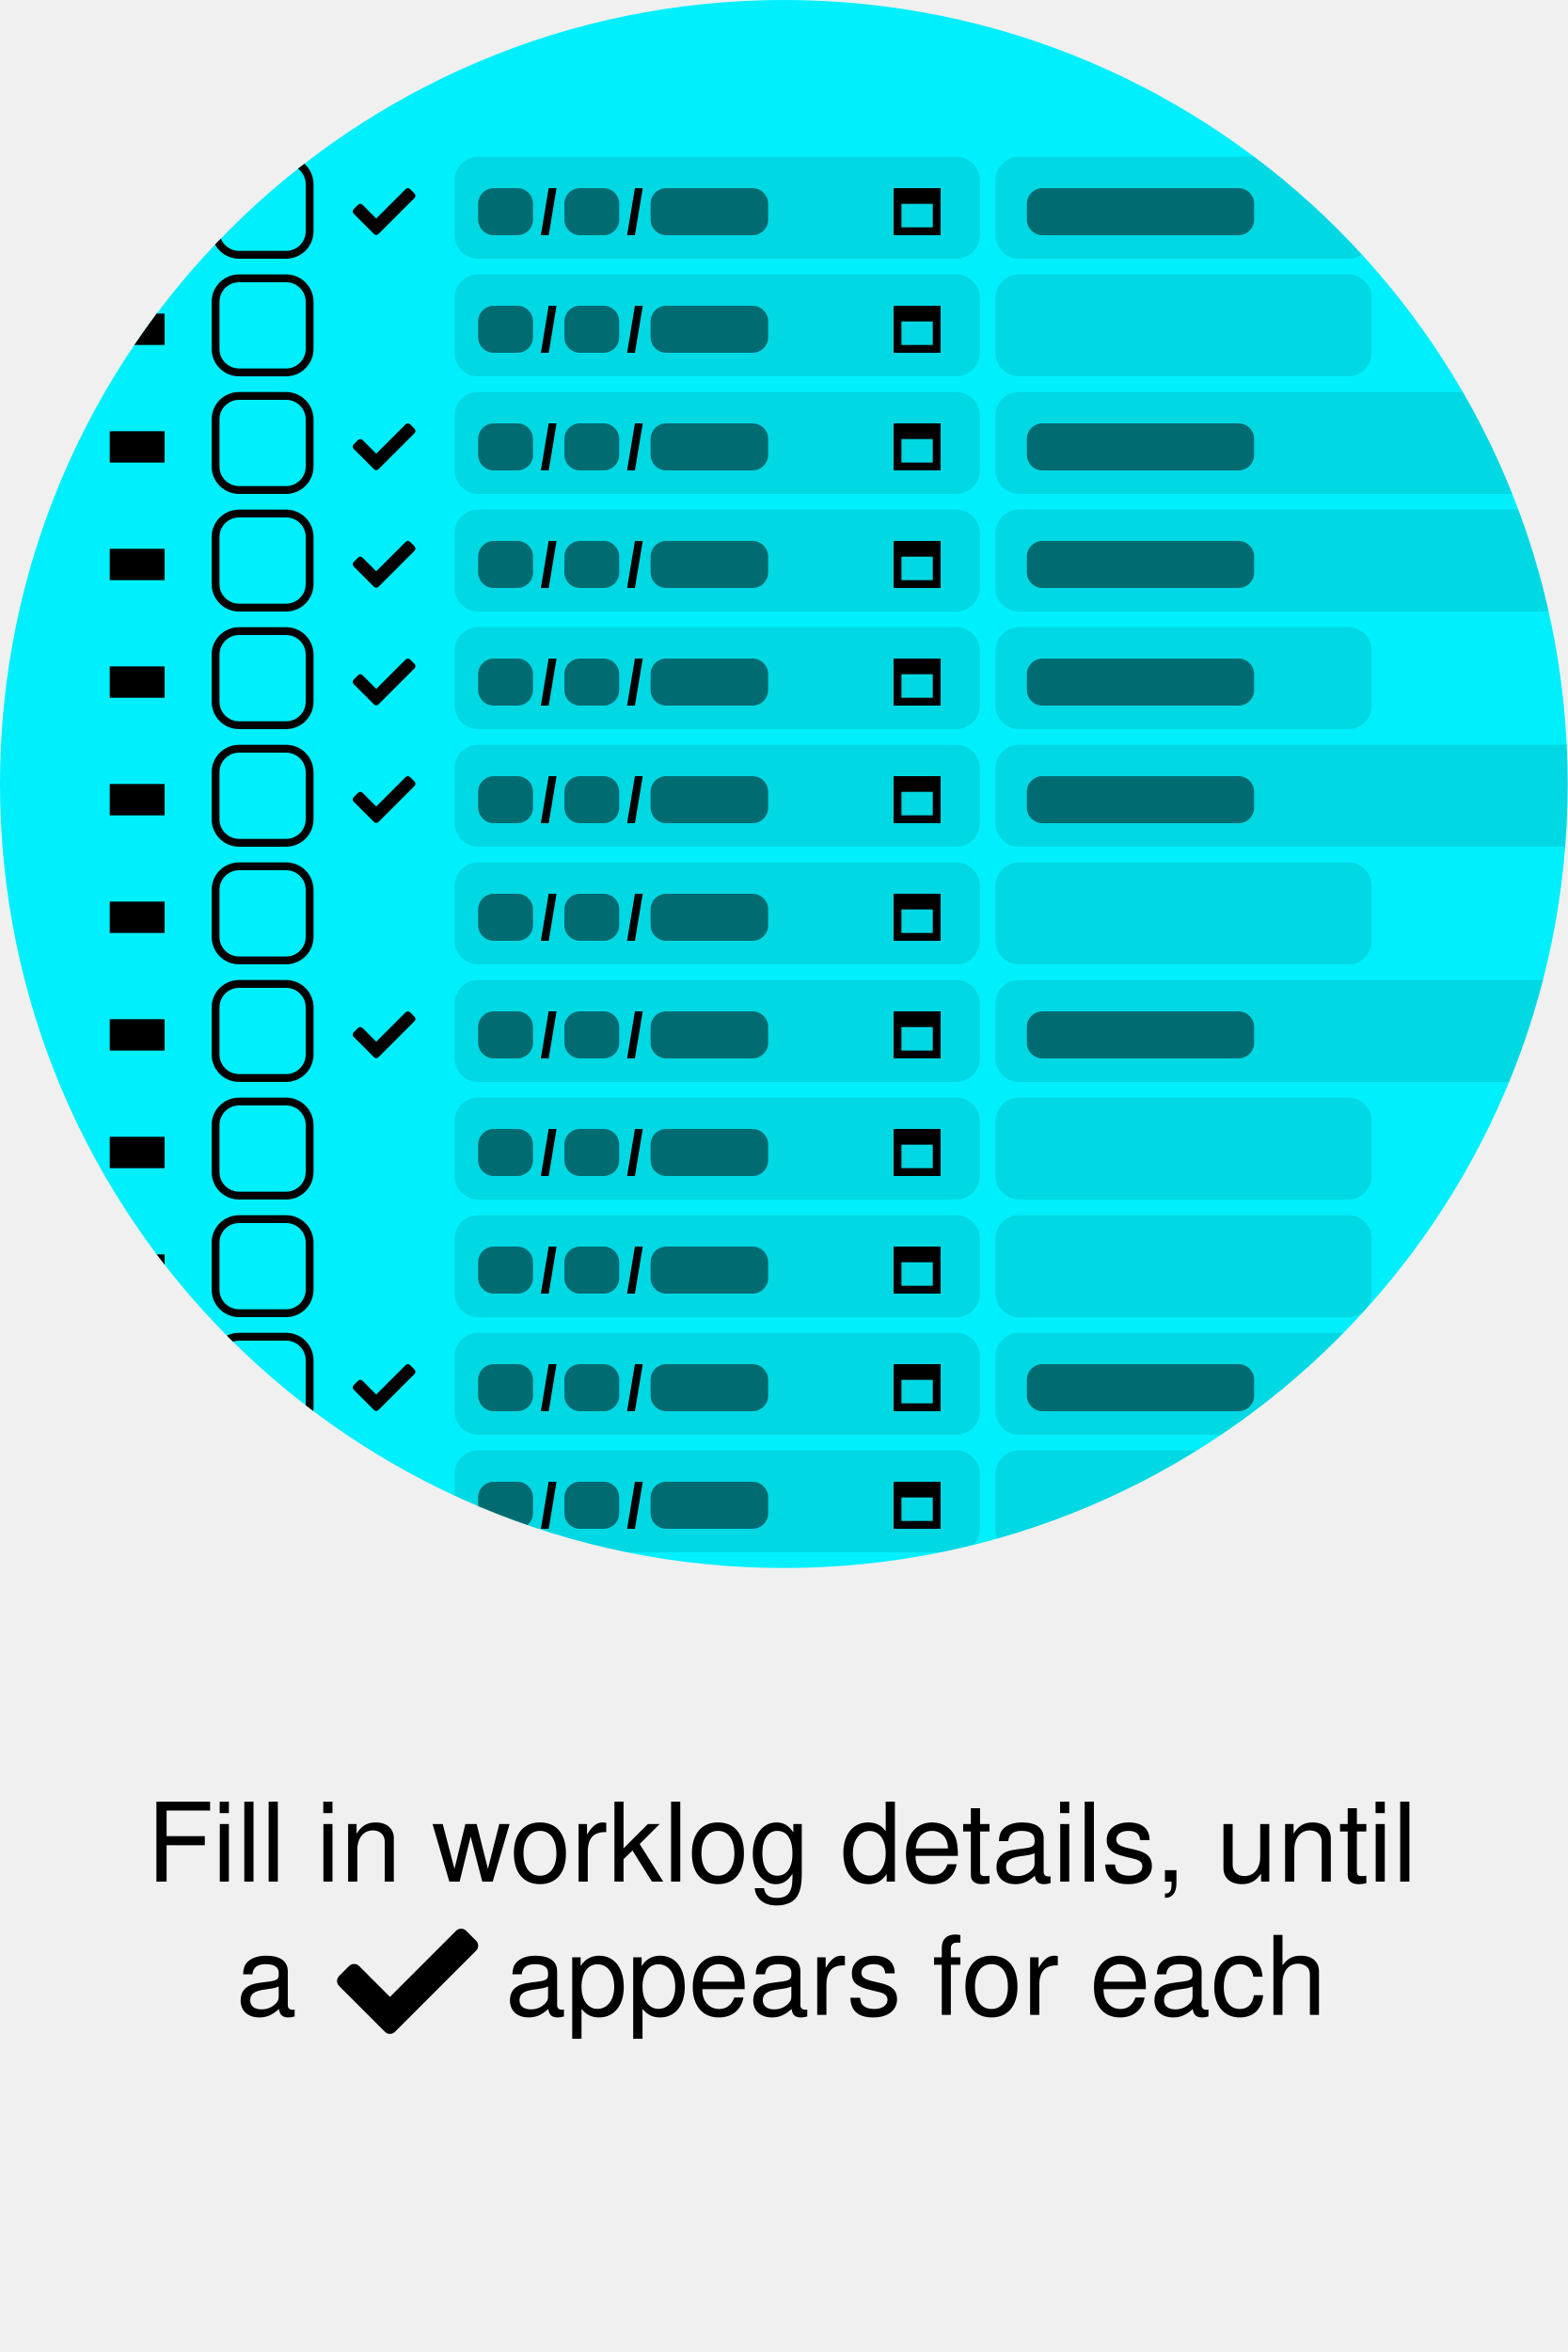
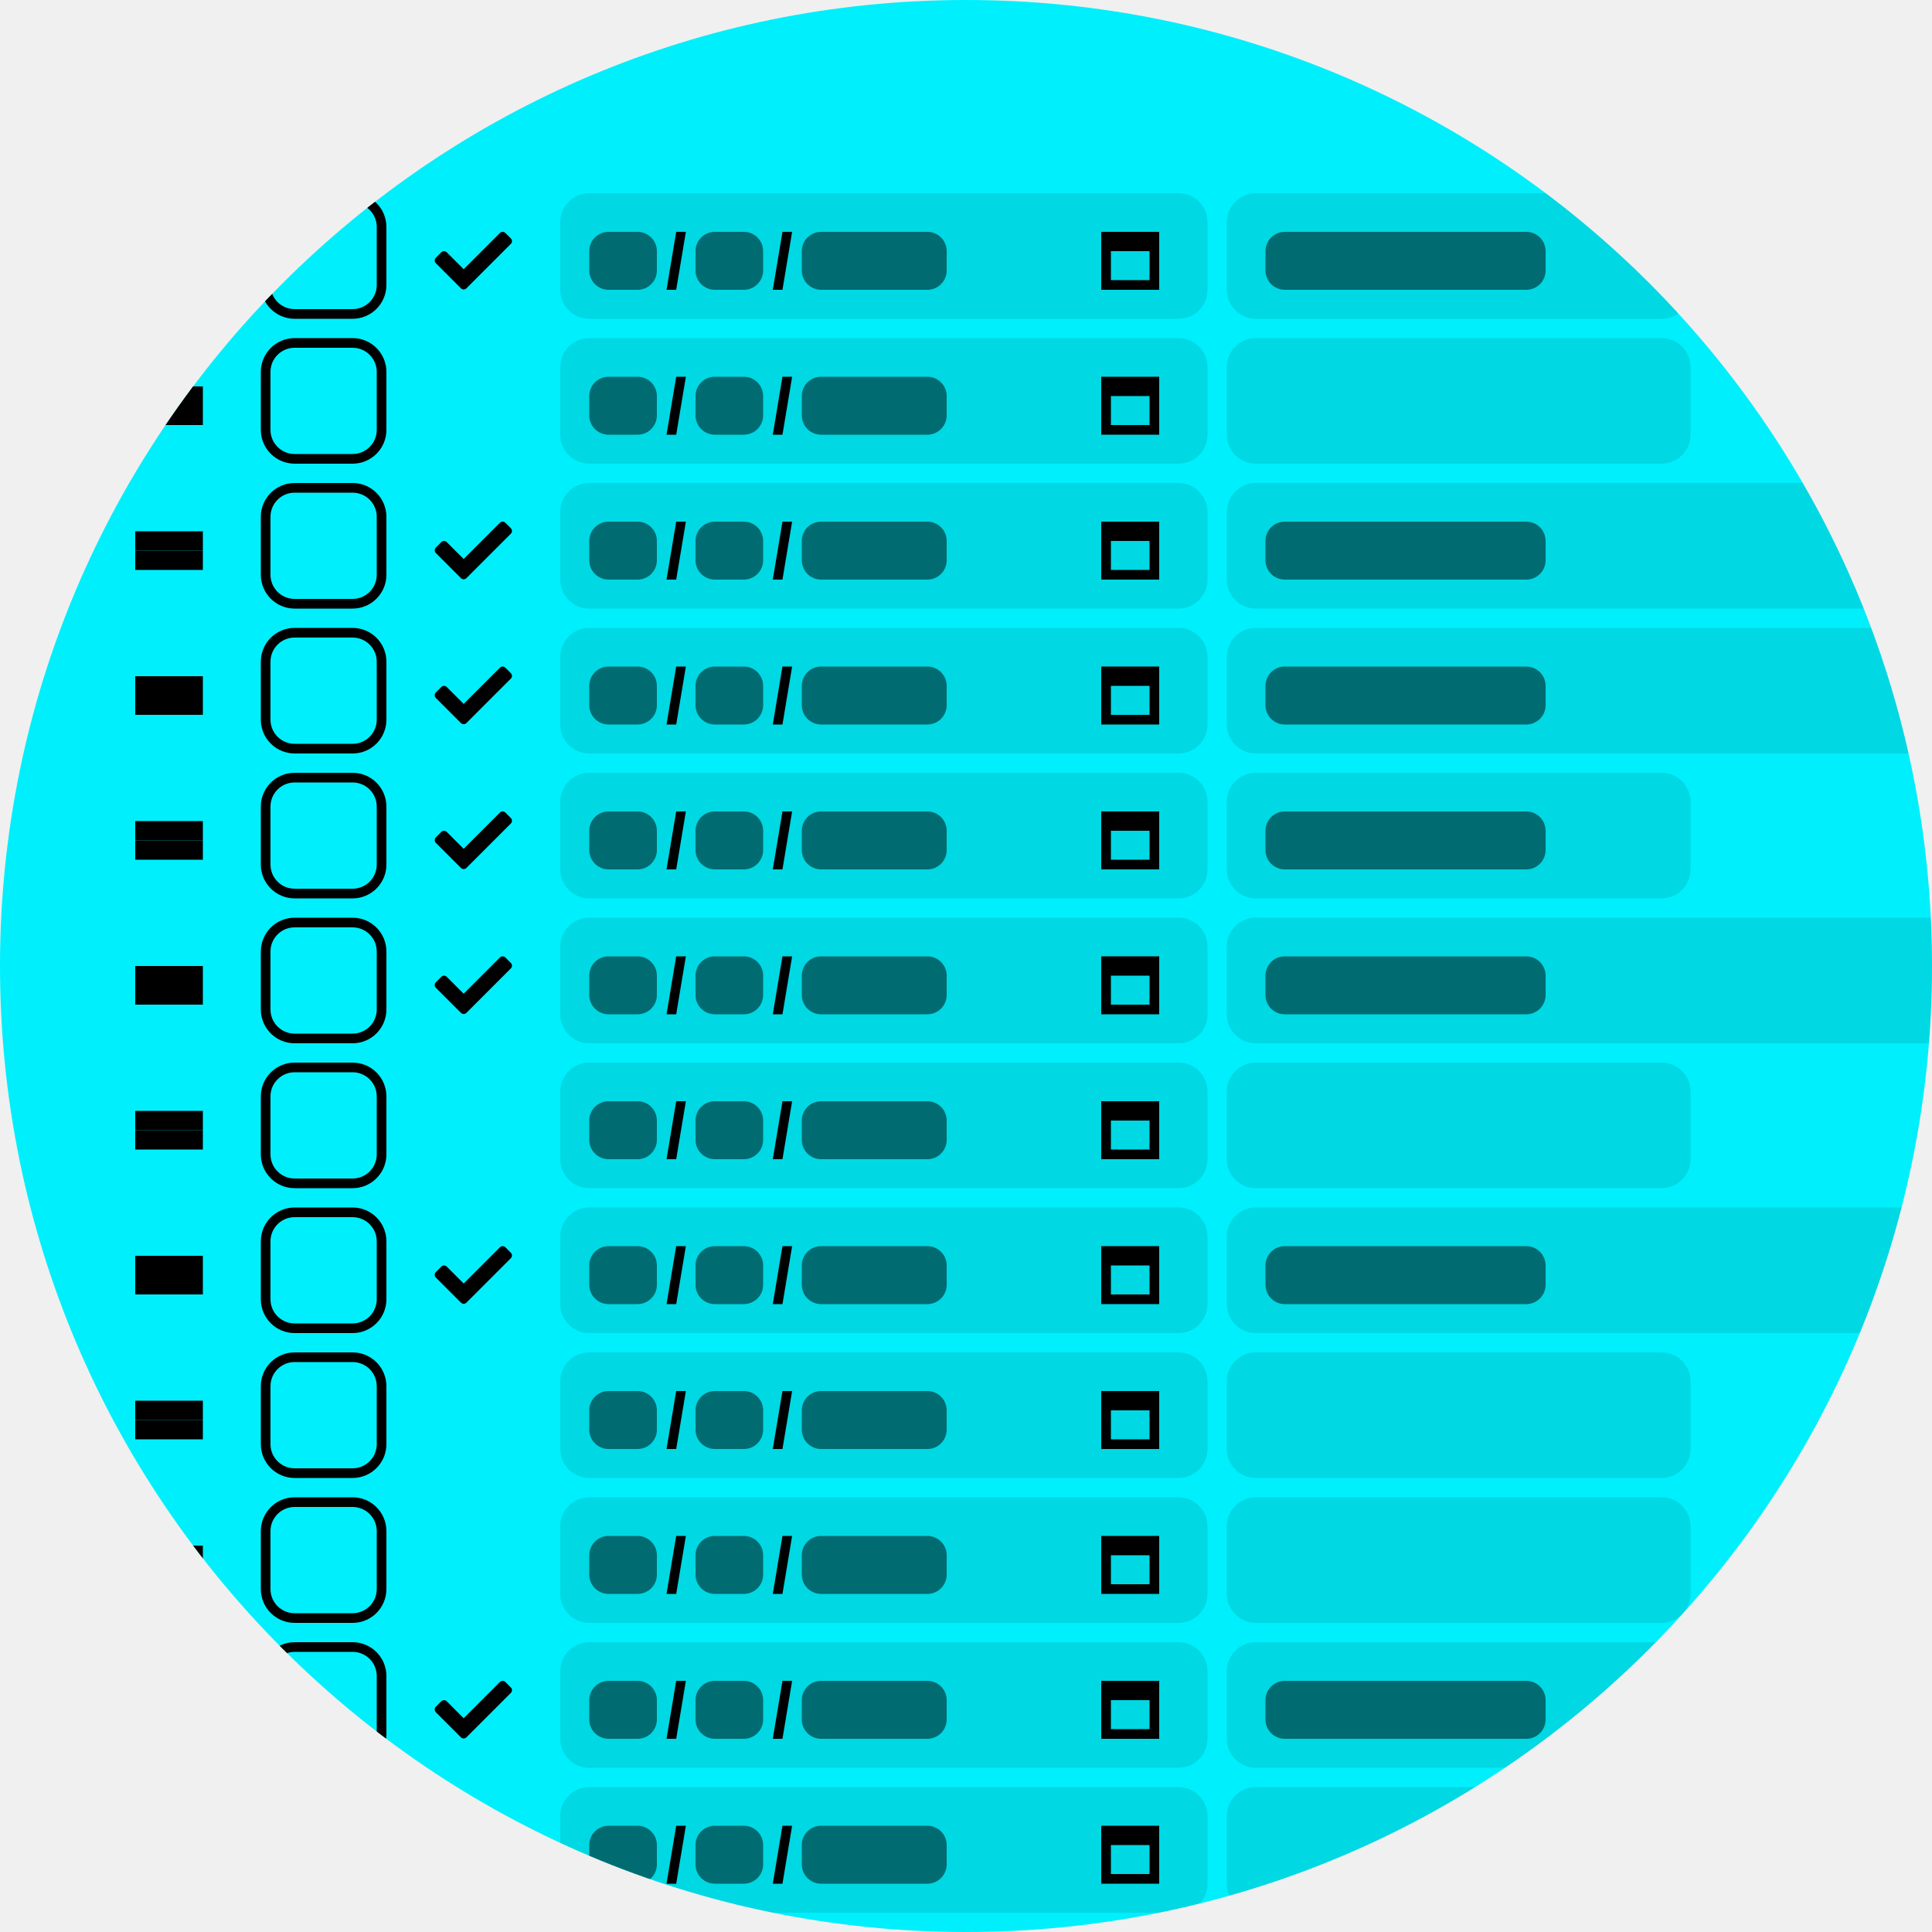
- <svg xmlns="http://www.w3.org/2000/svg" xmlns:xlink="http://www.w3.org/1999/xlink" width="200px" height="300px" viewBox="0 0 200 300" version="1.1">
+ <svg xmlns="http://www.w3.org/2000/svg" xmlns:xlink="http://www.w3.org/1999/xlink" width="200px" height="200px" viewBox="0 0 200 200" version="1.1">
  <defs>
    <circle id="path-1" cx="100" cy="100" r="100" />
  </defs>
  <g stroke="none" stroke-width="1" fill="none" fill-rule="evenodd">
-     <text font-family="Helvetica" font-size="14" font-weight="normal" fill="#000000">
-       <tspan x="18.69" y="240">Fill in worklog details, until</tspan>
-     </text>
-     <text font-family="Helvetica" font-size="14" font-weight="normal" fill="#000000">
-       <tspan x="30.107" y="257">a</tspan>
-     </text>
-     <text font-family="Helvetica" font-size="14" font-weight="normal" fill="#000000">
-       <tspan x="64.466" y="257">appears for each</tspan>
-     </text>
-     <g transform="translate(43, 246)" fill="#000000" fill-rule="nonzero">
-       <path d="M6.114,13.163 L0.264,7.313 C-0.088,6.961 -0.088,6.391 0.264,6.04 L1.536,4.767 C1.888,4.416 2.458,4.416 2.809,4.767 L6.75,8.708 L15.191,0.267 C15.542,-0.084 16.112,-0.084 16.464,0.267 L17.736,1.54 C18.088,1.891 18.088,2.461 17.736,2.813 L7.386,13.163 C7.035,13.514 6.465,13.514 6.114,13.163 L6.114,13.163 Z" />
-     </g>
    <g>
      <mask id="mask-2" fill="white">
        <use xlink:href="#path-1" />
      </mask>
      <use fill="#00EFFC" xlink:href="#path-1" />
      <g mask="url(#mask-2)">
        <g transform="translate(14, 20)">
          <g transform="translate(0, 30)">
            <rect fill="#000000" opacity="0.1" style="mix-blend-mode: darken;" x="44" y="0" width="67" height="13" rx="3" />
            <rect fill="#000000" opacity="0.5" x="47" y="4" width="7" height="6" rx="2" />
            <rect fill="#000000" opacity="0.5" x="58" y="4" width="7" height="6" rx="2" />
            <rect fill="#000000" opacity="0.5" x="69" y="4" width="15" height="6" rx="2" />
            <rect fill="#000000" opacity="0.1" x="113" y="0" width="79" height="13" rx="3" />
            <rect stroke="#000000" x="0.5" y="5.5" width="6" height="1" />
            <rect stroke="#000000" x="0.5" y="7.5" width="6" height="1" />
            <path d="M104.5,4.25 L104.5,4.5 L101.5,4.5 L101.5,4.25 L101.5,4.5 L100.5,4.5 L100.5,9.5 L105.5,9.5 L105.5,4.5 L104.5,4.5 L104.5,4.25 Z M100.5,5.5 L105.5,5.5 L105.5,9.5 L100.5,9.5 L100.5,5.5 Z" stroke="#000000" fill="#D8D8D8" />
            <path d="M33.717,9.85 L31.117,7.25 C30.961,7.094 30.961,6.841 31.117,6.684 L31.683,6.119 C31.839,5.962 32.092,5.962 32.249,6.119 L34,7.87 L37.751,4.119 C37.908,3.962 38.161,3.962 38.317,4.119 L38.883,4.684 C39.039,4.841 39.039,5.094 38.883,5.25 L34.283,9.85 C34.127,10.006 33.873,10.006 33.717,9.85 L33.717,9.85 Z" fill="#000000" fill-rule="nonzero" />
            <rect stroke="#000000" x="13.5" y="0.5" width="12" height="12" rx="3" />
            <polygon fill="#000000" points="56 4 57 4 56 10 55 10" />
            <polygon fill="#000000" points="67 4 68 4 67 10 66 10" />
            <rect fill="#000000" opacity="0.5" x="117" y="4" width="29" height="6" rx="2" />
          </g>
          <g transform="translate(0, 45)">
            <rect fill="#000000" opacity="0.1" style="mix-blend-mode: darken;" x="44" y="0" width="67" height="13" rx="3" />
            <rect fill="#000000" opacity="0.5" x="47" y="4" width="7" height="6" rx="2" />
            <rect fill="#000000" opacity="0.5" x="58" y="4" width="7" height="6" rx="2" />
            <rect fill="#000000" opacity="0.5" x="69" y="4" width="15" height="6" rx="2" />
            <rect stroke="#000000" x="0.5" y="7.5" width="6" height="1" />
            <path d="M104.5,4.25 L104.5,4.5 L101.5,4.5 L101.5,4.25 L101.5,4.5 L100.5,4.5 L100.5,9.5 L105.5,9.5 L105.5,4.5 L104.5,4.5 L104.5,4.25 Z M100.5,5.5 L105.5,5.5 L105.5,9.5 L100.5,9.5 L100.5,5.5 Z" stroke="#000000" fill="#D8D8D8" />
            <path d="M33.717,9.85 L31.117,7.25 C30.961,7.094 30.961,6.841 31.117,6.684 L31.683,6.119 C31.839,5.962 32.092,5.962 32.249,6.119 L34,7.87 L37.751,4.119 C37.908,3.962 38.161,3.962 38.317,4.119 L38.883,4.684 C39.039,4.841 39.039,5.094 38.883,5.25 L34.283,9.85 C34.127,10.006 33.873,10.006 33.717,9.85 L33.717,9.85 Z" fill="#000000" fill-rule="nonzero" />
            <polygon fill="#000000" points="56 4 57 4 56 10 55 10" />
            <polygon fill="#000000" points="67 4 68 4 67 10 66 10" />
            <rect stroke="#000000" x="13.5" y="0.5" width="12" height="12" rx="3" />
            <rect fill="#000000" opacity="0.1" x="113" y="0" width="79" height="13" rx="3" />
            <rect fill="#000000" opacity="0.5" x="117" y="4" width="29" height="6" rx="2" />
            <rect stroke="#000000" x="0.5" y="5.5" width="6" height="1" />
          </g>
          <g transform="translate(0, 75)">
            <rect fill="#000000" opacity="0.1" style="mix-blend-mode: darken;" x="44" y="0" width="67" height="13" rx="3" />
            <rect fill="#000000" opacity="0.5" x="47" y="4" width="7" height="6" rx="2" />
            <rect fill="#000000" opacity="0.5" x="58" y="4" width="7" height="6" rx="2" />
            <rect fill="#000000" opacity="0.5" x="69" y="4" width="15" height="6" rx="2" />
            <rect stroke="#000000" x="0.5" y="5.5" width="6" height="1" />
            <rect stroke="#000000" x="0.5" y="7.5" width="6" height="1" />
            <path d="M104.5,4.25 L104.5,4.5 L101.5,4.5 L101.5,4.25 L101.5,4.5 L100.5,4.5 L100.5,9.5 L105.5,9.5 L105.5,4.5 L104.5,4.5 L104.5,4.25 Z M100.5,5.5 L105.5,5.5 L105.5,9.5 L100.5,9.5 L100.5,5.5 Z" stroke="#000000" fill="#D8D8D8" />
            <path d="M33.717,9.85 L31.117,7.25 C30.961,7.094 30.961,6.841 31.117,6.684 L31.683,6.119 C31.839,5.962 32.092,5.962 32.249,6.119 L34,7.87 L37.751,4.119 C37.908,3.962 38.161,3.962 38.317,4.119 L38.883,4.684 C39.039,4.841 39.039,5.094 38.883,5.25 L34.283,9.85 C34.127,10.006 33.873,10.006 33.717,9.85 L33.717,9.85 Z" fill="#000000" fill-rule="nonzero" />
            <polygon fill="#000000" points="56 4 57 4 56 10 55 10" />
            <polygon fill="#000000" points="67 4 68 4 67 10 66 10" />
            <rect stroke="#000000" x="13.5" y="0.5" width="12" height="12" rx="3" />
            <rect fill="#000000" opacity="0.1" x="113" y="0" width="79" height="13" rx="3" />
            <rect fill="#000000" opacity="0.5" x="117" y="4" width="29" height="6" rx="2" />
          </g>
          <g transform="translate(0, 105)">
            <rect fill="#000000" opacity="0.1" style="mix-blend-mode: darken;" x="44" y="0" width="67" height="13" rx="3" />
            <rect fill="#000000" opacity="0.5" x="47" y="4" width="7" height="6" rx="2" />
            <rect fill="#000000" opacity="0.5" x="58" y="4" width="7" height="6" rx="2" />
            <rect fill="#000000" opacity="0.5" x="69" y="4" width="15" height="6" rx="2" />
            <rect stroke="#000000" x="0.5" y="7.5" width="6" height="1" />
            <path d="M104.5,4.25 L104.5,4.5 L101.5,4.5 L101.5,4.25 L101.5,4.5 L100.5,4.5 L100.5,9.5 L105.5,9.5 L105.5,4.5 L104.5,4.5 L104.5,4.25 Z M100.5,5.5 L105.5,5.5 L105.5,9.5 L100.5,9.5 L100.5,5.5 Z" stroke="#000000" fill="#D8D8D8" />
            <path d="M33.717,9.85 L31.117,7.25 C30.961,7.094 30.961,6.841 31.117,6.684 L31.683,6.119 C31.839,5.962 32.092,5.962 32.249,6.119 L34,7.87 L37.751,4.119 C37.908,3.962 38.161,3.962 38.317,4.119 L38.883,4.684 C39.039,4.841 39.039,5.094 38.883,5.25 L34.283,9.85 C34.127,10.006 33.873,10.006 33.717,9.85 L33.717,9.85 Z" fill="#000000" fill-rule="nonzero" />
            <polygon fill="#000000" points="56 4 57 4 56 10 55 10" />
            <polygon fill="#000000" points="67 4 68 4 67 10 66 10" />
            <rect stroke="#000000" x="13.5" y="0.5" width="12" height="12" rx="3" />
            <rect fill="#000000" opacity="0.1" x="113" y="0" width="79" height="13" rx="3" />
            <rect fill="#000000" opacity="0.5" x="117" y="4" width="29" height="6" rx="2" />
            <rect stroke="#000000" x="0.5" y="5.5" width="6" height="1" />
          </g>
          <g transform="translate(0, 135)">
            <rect fill="#000000" opacity="0.1" style="mix-blend-mode: darken;" x="44" y="0" width="67" height="13" rx="3" />
            <rect fill="#000000" opacity="0.5" x="47" y="4" width="7" height="6" rx="2" />
            <rect fill="#000000" opacity="0.5" x="58" y="4" width="7" height="6" rx="2" />
            <rect fill="#000000" opacity="0.5" x="69" y="4" width="15" height="6" rx="2" />
            <rect stroke="#000000" x="0.5" y="5.5" width="6" height="1" />
            <rect stroke="#000000" x="0.5" y="7.5" width="6" height="1" />
            <path d="M104.5,4.25 L104.5,4.5 L101.5,4.5 L101.5,4.25 L101.5,4.5 L100.5,4.5 L100.5,9.5 L105.5,9.5 L105.5,4.5 L104.5,4.5 L104.5,4.25 Z M100.5,5.5 L105.5,5.5 L105.5,9.5 L100.5,9.5 L100.5,5.5 Z" stroke="#000000" fill="#D8D8D8" />
            <polygon fill="#000000" points="56 4 57 4 56 10 55 10" />
            <polygon fill="#000000" points="67 4 68 4 67 10 66 10" />
            <rect fill="#000000" opacity="0.1" x="113" y="0" width="48" height="13" rx="3" />
            <rect stroke="#000000" x="13.5" y="0.5" width="12" height="12" rx="3" />
          </g>
          <g transform="translate(0, 165)">
            <rect fill="#000000" opacity="0.1" style="mix-blend-mode: darken;" x="44" y="0" width="67" height="13" rx="3" />
            <rect fill="#000000" opacity="0.5" x="47" y="4" width="7" height="6" rx="2" />
            <rect fill="#000000" opacity="0.5" x="58" y="4" width="7" height="6" rx="2" />
            <rect fill="#000000" opacity="0.5" x="69" y="4" width="15" height="6" rx="2" />
            <rect stroke="#000000" x="0.5" y="5.5" width="6" height="1" />
            <rect stroke="#000000" x="0.5" y="7.5" width="6" height="1" />
            <path d="M104.5,4.25 L104.5,4.5 L101.5,4.5 L101.5,4.25 L101.5,4.5 L100.5,4.5 L100.5,9.5 L105.5,9.5 L105.5,4.5 L104.5,4.5 L104.5,4.25 Z M100.5,5.5 L105.5,5.5 L105.5,9.5 L100.5,9.5 L100.5,5.5 Z" stroke="#000000" fill="#D8D8D8" />
            <polygon fill="#000000" points="56 4 57 4 56 10 55 10" />
            <polygon fill="#000000" points="67 4 68 4 67 10 66 10" />
            <rect fill="#000000" opacity="0.1" x="113" y="0" width="48" height="13" rx="3" />
            <rect stroke="#000000" x="13.5" y="0.5" width="12" height="12" rx="3" />
          </g>
          <g transform="translate(0, 60)">
            <rect fill="#000000" opacity="0.1" style="mix-blend-mode: darken;" x="44" y="0" width="67" height="13" rx="3" />
            <rect fill="#000000" opacity="0.5" x="47" y="4" width="7" height="6" rx="2" />
            <rect fill="#000000" opacity="0.5" x="58" y="4" width="7" height="6" rx="2" />
            <rect fill="#000000" opacity="0.5" x="69" y="4" width="15" height="6" rx="2" />
            <rect fill="#000000" opacity="0.1" x="113" y="0" width="48" height="13" rx="3" />
            <rect stroke="#000000" x="0.5" y="5.5" width="6" height="1" />
            <rect stroke="#000000" x="0.5" y="7.5" width="6" height="1" />
            <path d="M104.5,4.25 L104.5,4.5 L101.5,4.5 L101.5,4.25 L101.5,4.5 L100.5,4.5 L100.5,9.5 L105.5,9.5 L105.5,4.5 L104.5,4.5 L104.5,4.25 Z M100.5,5.5 L105.5,5.5 L105.5,9.5 L100.5,9.5 L100.5,5.5 Z" stroke="#000000" fill="#D8D8D8" />
            <path d="M33.717,9.85 L31.117,7.25 C30.961,7.094 30.961,6.841 31.117,6.684 L31.683,6.119 C31.839,5.962 32.092,5.962 32.249,6.119 L34,7.87 L37.751,4.119 C37.908,3.962 38.161,3.962 38.317,4.119 L38.883,4.684 C39.039,4.841 39.039,5.094 38.883,5.25 L34.283,9.85 C34.127,10.006 33.873,10.006 33.717,9.85 L33.717,9.85 Z" fill="#000000" fill-rule="nonzero" />
            <rect stroke="#000000" x="13.5" y="0.5" width="12" height="12" rx="3" />
            <polygon fill="#000000" points="56 4 57 4 56 10 55 10" />
            <polygon fill="#000000" points="67 4 68 4 67 10 66 10" />
            <rect fill="#000000" opacity="0.5" x="117" y="4" width="29" height="6" rx="2" />
          </g>
          <g transform="translate(0, 90)">
            <rect fill="#000000" opacity="0.1" style="mix-blend-mode: darken;" x="44" y="0" width="67" height="13" rx="3" />
            <rect fill="#000000" opacity="0.5" x="47" y="4" width="7" height="6" rx="2" />
            <rect fill="#000000" opacity="0.5" x="58" y="4" width="7" height="6" rx="2" />
            <rect fill="#000000" opacity="0.5" x="69" y="4" width="15" height="6" rx="2" />
            <rect fill="#000000" opacity="0.1" x="113" y="0" width="48" height="13" rx="3" />
            <rect stroke="#000000" x="0.5" y="5.5" width="6" height="1" />
            <rect stroke="#000000" x="0.5" y="7.5" width="6" height="1" />
            <path d="M104.5,4.25 L104.5,4.5 L101.5,4.5 L101.5,4.25 L101.5,4.5 L100.5,4.5 L100.5,9.5 L105.5,9.5 L105.5,4.5 L104.5,4.5 L104.5,4.25 Z M100.5,5.5 L105.5,5.5 L105.5,9.5 L100.5,9.5 L100.5,5.5 Z" stroke="#000000" fill="#D8D8D8" />
            <rect stroke="#000000" x="13.5" y="0.5" width="12" height="12" rx="3" />
            <polygon fill="#000000" points="56 4 57 4 56 10 55 10" />
            <polygon fill="#000000" points="67 4 68 4 67 10 66 10" />
          </g>
          <g transform="translate(0, 120)">
            <rect fill="#000000" opacity="0.1" style="mix-blend-mode: darken;" x="44" y="0" width="67" height="13" rx="3" />
            <rect fill="#000000" opacity="0.5" x="47" y="4" width="7" height="6" rx="2" />
            <rect fill="#000000" opacity="0.5" x="58" y="4" width="7" height="6" rx="2" />
            <rect fill="#000000" opacity="0.5" x="69" y="4" width="15" height="6" rx="2" />
            <rect fill="#000000" opacity="0.1" x="113" y="0" width="48" height="13" rx="3" />
            <rect stroke="#000000" x="0.5" y="5.5" width="6" height="1" />
            <rect stroke="#000000" x="0.5" y="7.5" width="6" height="1" />
            <path d="M104.5,4.25 L104.5,4.5 L101.5,4.5 L101.5,4.25 L101.5,4.5 L100.5,4.5 L100.5,9.5 L105.5,9.5 L105.5,4.5 L104.5,4.5 L104.5,4.25 Z M100.5,5.5 L105.5,5.5 L105.5,9.5 L100.5,9.5 L100.5,5.5 Z" stroke="#000000" fill="#D8D8D8" />
            <rect stroke="#000000" x="13.5" y="0.5" width="12" height="12" rx="3" />
            <polygon fill="#000000" points="56 4 57 4 56 10 55 10" />
            <polygon fill="#000000" points="67 4 68 4 67 10 66 10" />
          </g>
          <g transform="translate(0, 150)">
            <rect fill="#000000" opacity="0.1" style="mix-blend-mode: darken;" x="44" y="0" width="67" height="13" rx="3" />
            <rect fill="#000000" opacity="0.5" x="47" y="4" width="7" height="6" rx="2" />
            <rect fill="#000000" opacity="0.5" x="58" y="4" width="7" height="6" rx="2" />
            <rect fill="#000000" opacity="0.5" x="69" y="4" width="15" height="6" rx="2" />
            <rect fill="#000000" opacity="0.1" x="113" y="0" width="48" height="13" rx="3" />
            <rect stroke="#000000" x="0.5" y="5.5" width="6" height="1" />
            <rect stroke="#000000" x="0.5" y="7.5" width="6" height="1" />
            <path d="M104.5,4.25 L104.5,4.5 L101.5,4.5 L101.5,4.25 L101.5,4.5 L100.5,4.5 L100.5,9.5 L105.5,9.5 L105.5,4.5 L104.5,4.5 L104.5,4.25 Z M100.5,5.5 L105.5,5.5 L105.5,9.5 L100.5,9.5 L100.5,5.5 Z" stroke="#000000" fill="#D8D8D8" />
            <path d="M33.717,9.85 L31.117,7.25 C30.961,7.094 30.961,6.841 31.117,6.684 L31.683,6.119 C31.839,5.962 32.092,5.962 32.249,6.119 L34,7.87 L37.751,4.119 C37.908,3.962 38.161,3.962 38.317,4.119 L38.883,4.684 C39.039,4.841 39.039,5.094 38.883,5.25 L34.283,9.85 C34.127,10.006 33.873,10.006 33.717,9.85 L33.717,9.85 Z" fill="#000000" fill-rule="nonzero" />
            <rect stroke="#000000" x="13.5" y="0.5" width="12" height="12" rx="3" />
            <polygon fill="#000000" points="56 4 57 4 56 10 55 10" />
            <polygon fill="#000000" points="67 4 68 4 67 10 66 10" />
            <rect fill="#000000" opacity="0.5" x="117" y="4" width="29" height="6" rx="2" />
          </g>
          <g>
            <rect fill="#000000" opacity="0.1" style="mix-blend-mode: darken;" x="44" y="0" width="67" height="13" rx="3" />
            <rect fill="#000000" opacity="0.5" x="47" y="4" width="7" height="6" rx="2" />
            <rect fill="#000000" opacity="0.5" x="58" y="4" width="7" height="6" rx="2" />
            <rect fill="#000000" opacity="0.5" x="69" y="4" width="15" height="6" rx="2" />
            <rect fill="#000000" opacity="0.1" x="113" y="0" width="48" height="13" rx="3" />
            <rect stroke="#000000" x="0.5" y="5.5" width="6" height="1" />
            <rect stroke="#000000" x="0.5" y="7.5" width="6" height="1" />
            <path d="M104.5,4.25 L104.5,4.5 L101.5,4.5 L101.5,4.25 L101.5,4.5 L100.5,4.5 L100.5,9.5 L105.5,9.5 L105.5,4.5 L104.5,4.5 L104.5,4.25 Z M100.5,5.5 L105.5,5.5 L105.5,9.5 L100.5,9.5 L100.5,5.5 Z" stroke="#000000" fill="#D8D8D8" />
            <path d="M33.717,9.85 L31.117,7.25 C30.961,7.094 30.961,6.841 31.117,6.684 L31.683,6.119 C31.839,5.962 32.092,5.962 32.249,6.119 L34,7.87 L37.751,4.119 C37.908,3.962 38.161,3.962 38.317,4.119 L38.883,4.684 C39.039,4.841 39.039,5.094 38.883,5.25 L34.283,9.85 C34.127,10.006 33.873,10.006 33.717,9.85 L33.717,9.85 Z" fill="#000000" fill-rule="nonzero" />
            <rect stroke="#000000" x="13.5" y="0.5" width="12" height="12" rx="3" />
            <polygon fill="#000000" points="56 4 57 4 56 10 55 10" />
            <polygon fill="#000000" points="67 4 68 4 67 10 66 10" />
            <rect fill="#000000" opacity="0.5" x="117" y="4" width="29" height="6" rx="2" />
          </g>
          <g transform="translate(0, 15)">
            <rect fill="#000000" opacity="0.1" style="mix-blend-mode: darken;" x="44" y="0" width="67" height="13" rx="3" />
            <rect fill="#000000" opacity="0.5" x="47" y="4" width="7" height="6" rx="2" />
            <rect fill="#000000" opacity="0.5" x="58" y="4" width="7" height="6" rx="2" />
            <rect fill="#000000" opacity="0.5" x="69" y="4" width="15" height="6" rx="2" />
            <rect fill="#000000" opacity="0.1" x="113" y="0" width="48" height="13" rx="3" />
            <rect stroke="#000000" x="0.5" y="5.5" width="6" height="1" />
            <rect stroke="#000000" x="0.5" y="7.5" width="6" height="1" />
            <path d="M104.5,4.25 L104.5,4.5 L101.5,4.5 L101.5,4.25 L101.5,4.5 L100.5,4.5 L100.5,9.5 L105.5,9.5 L105.5,4.5 L104.5,4.5 L104.5,4.25 Z M100.5,5.5 L105.5,5.5 L105.5,9.5 L100.5,9.5 L100.5,5.5 Z" stroke="#000000" fill="#D8D8D8" />
            <rect stroke="#000000" x="13.5" y="0.5" width="12" height="12" rx="3" />
            <polygon fill="#000000" points="56 4 57 4 56 10 55 10" />
            <polygon fill="#000000" points="67 4 68 4 67 10 66 10" />
          </g>
        </g>
      </g>
    </g>
  </g>
</svg>
